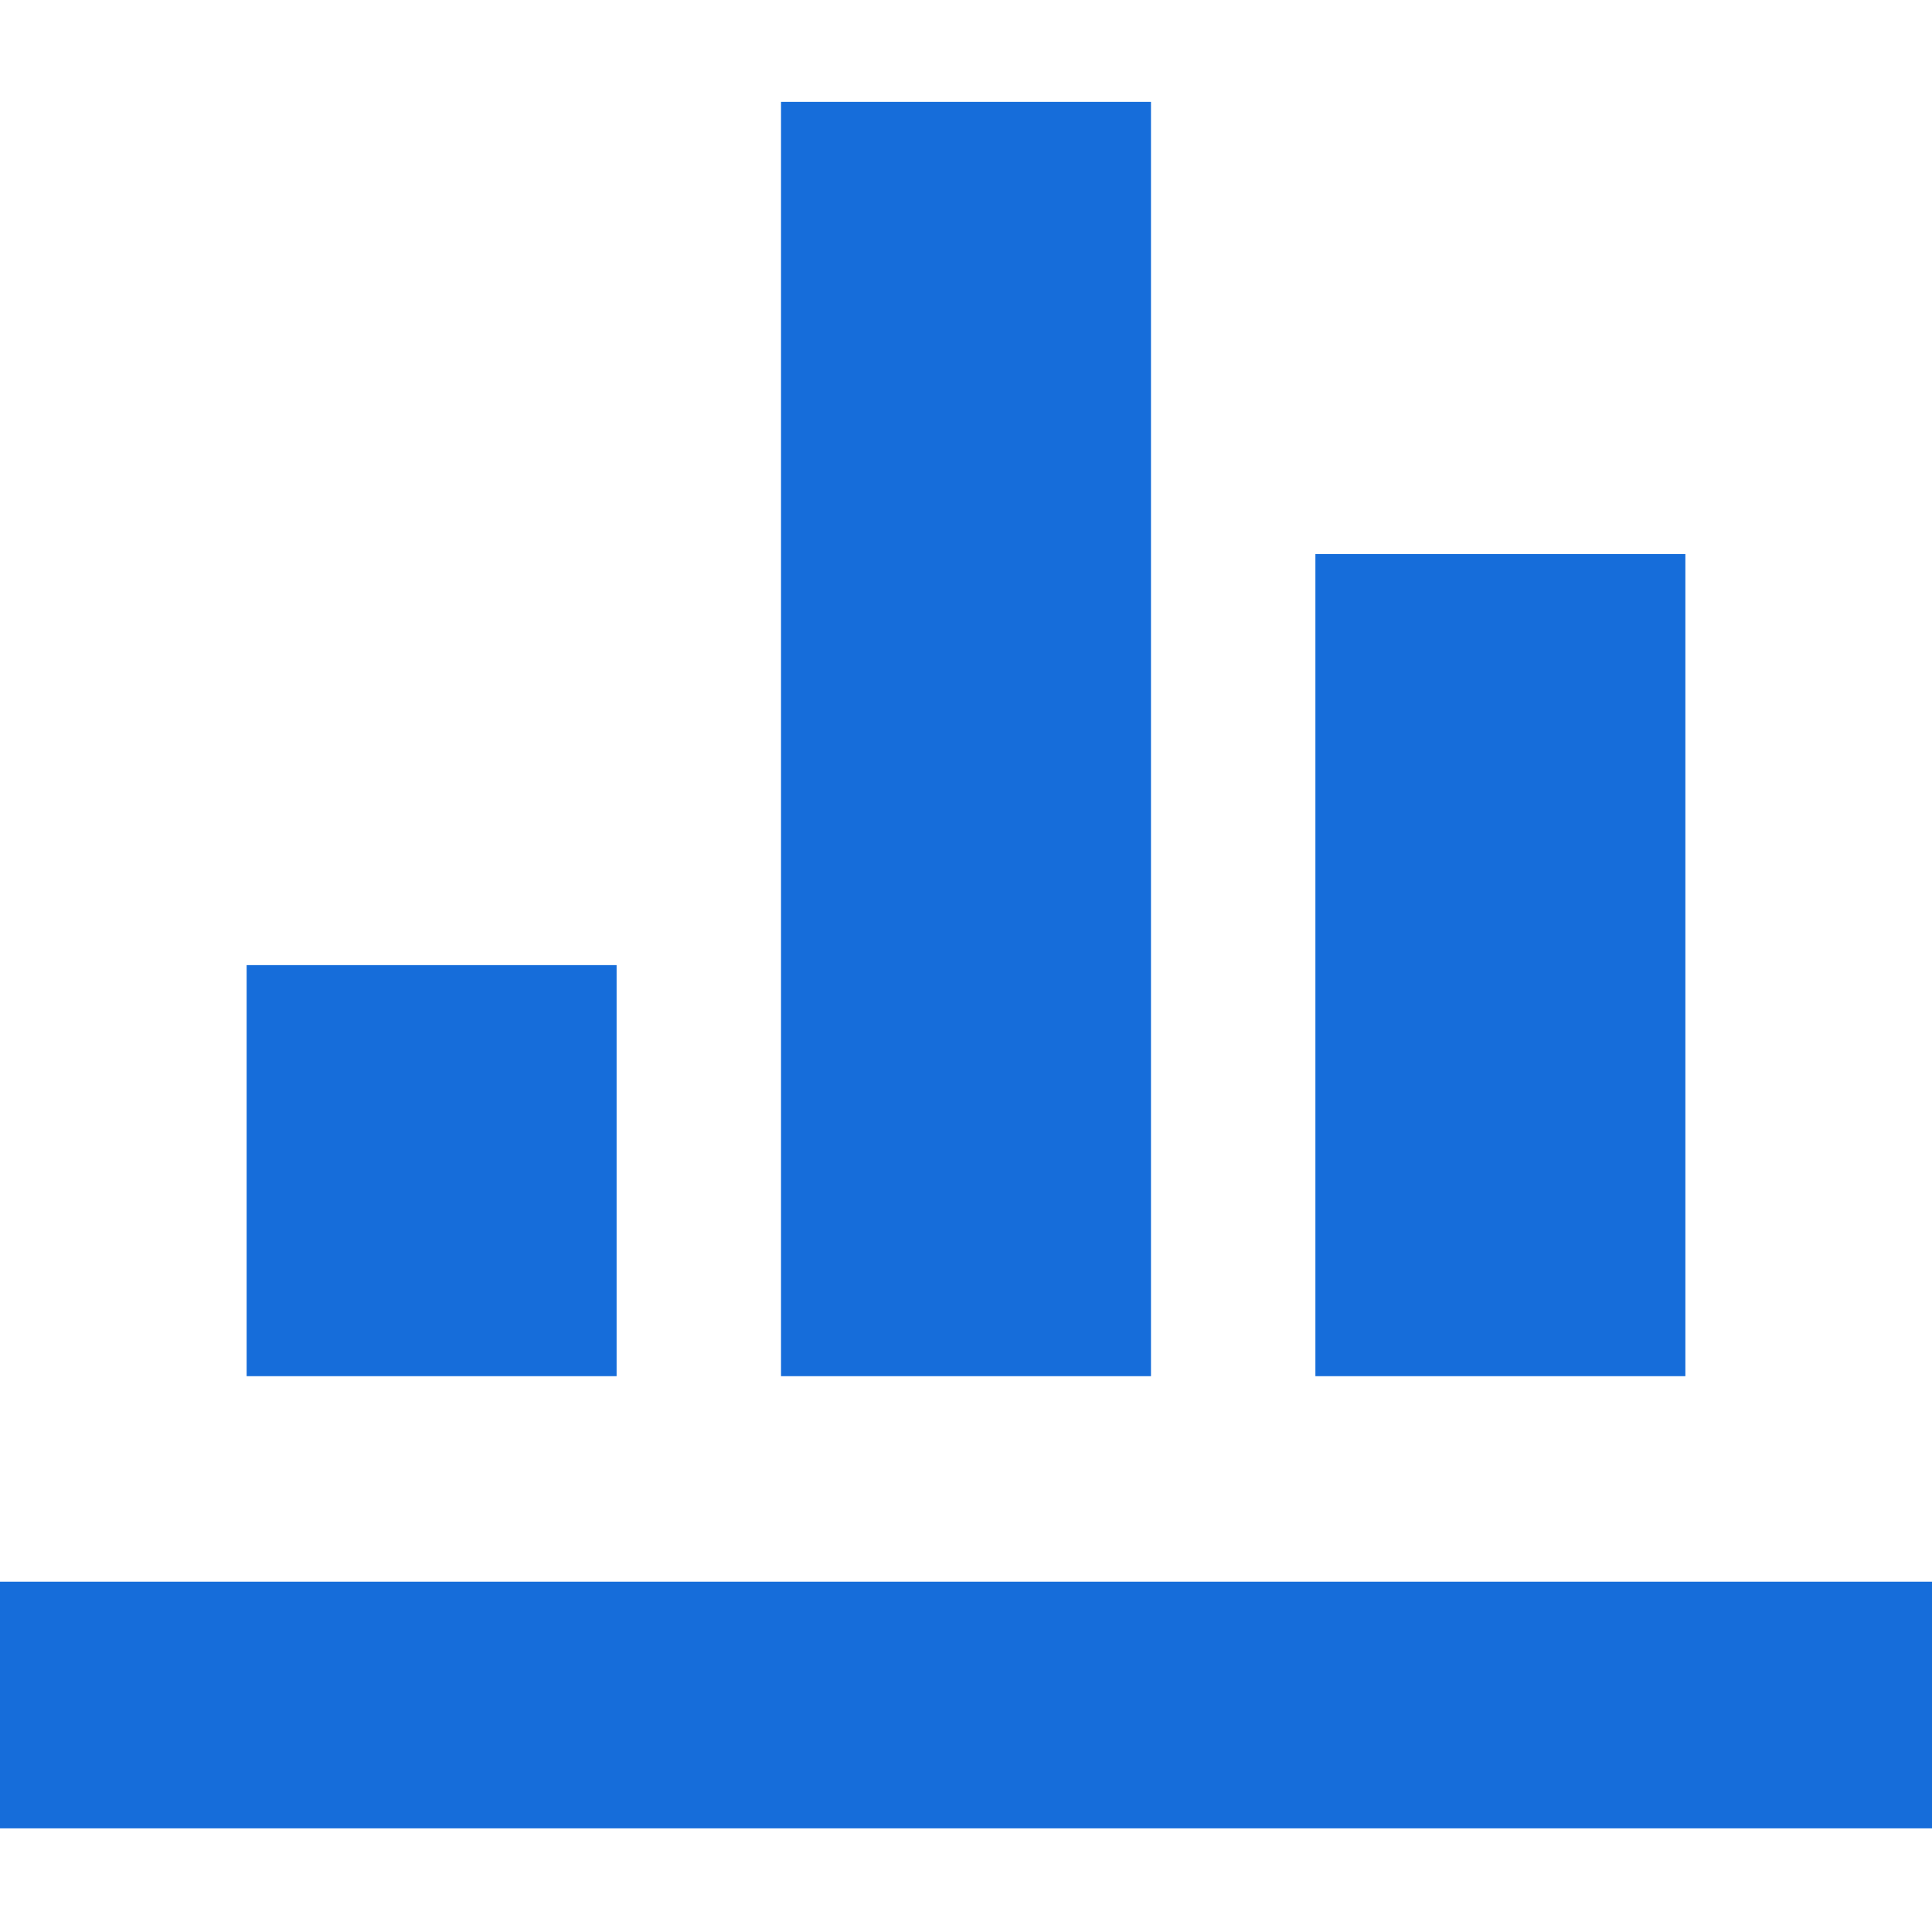
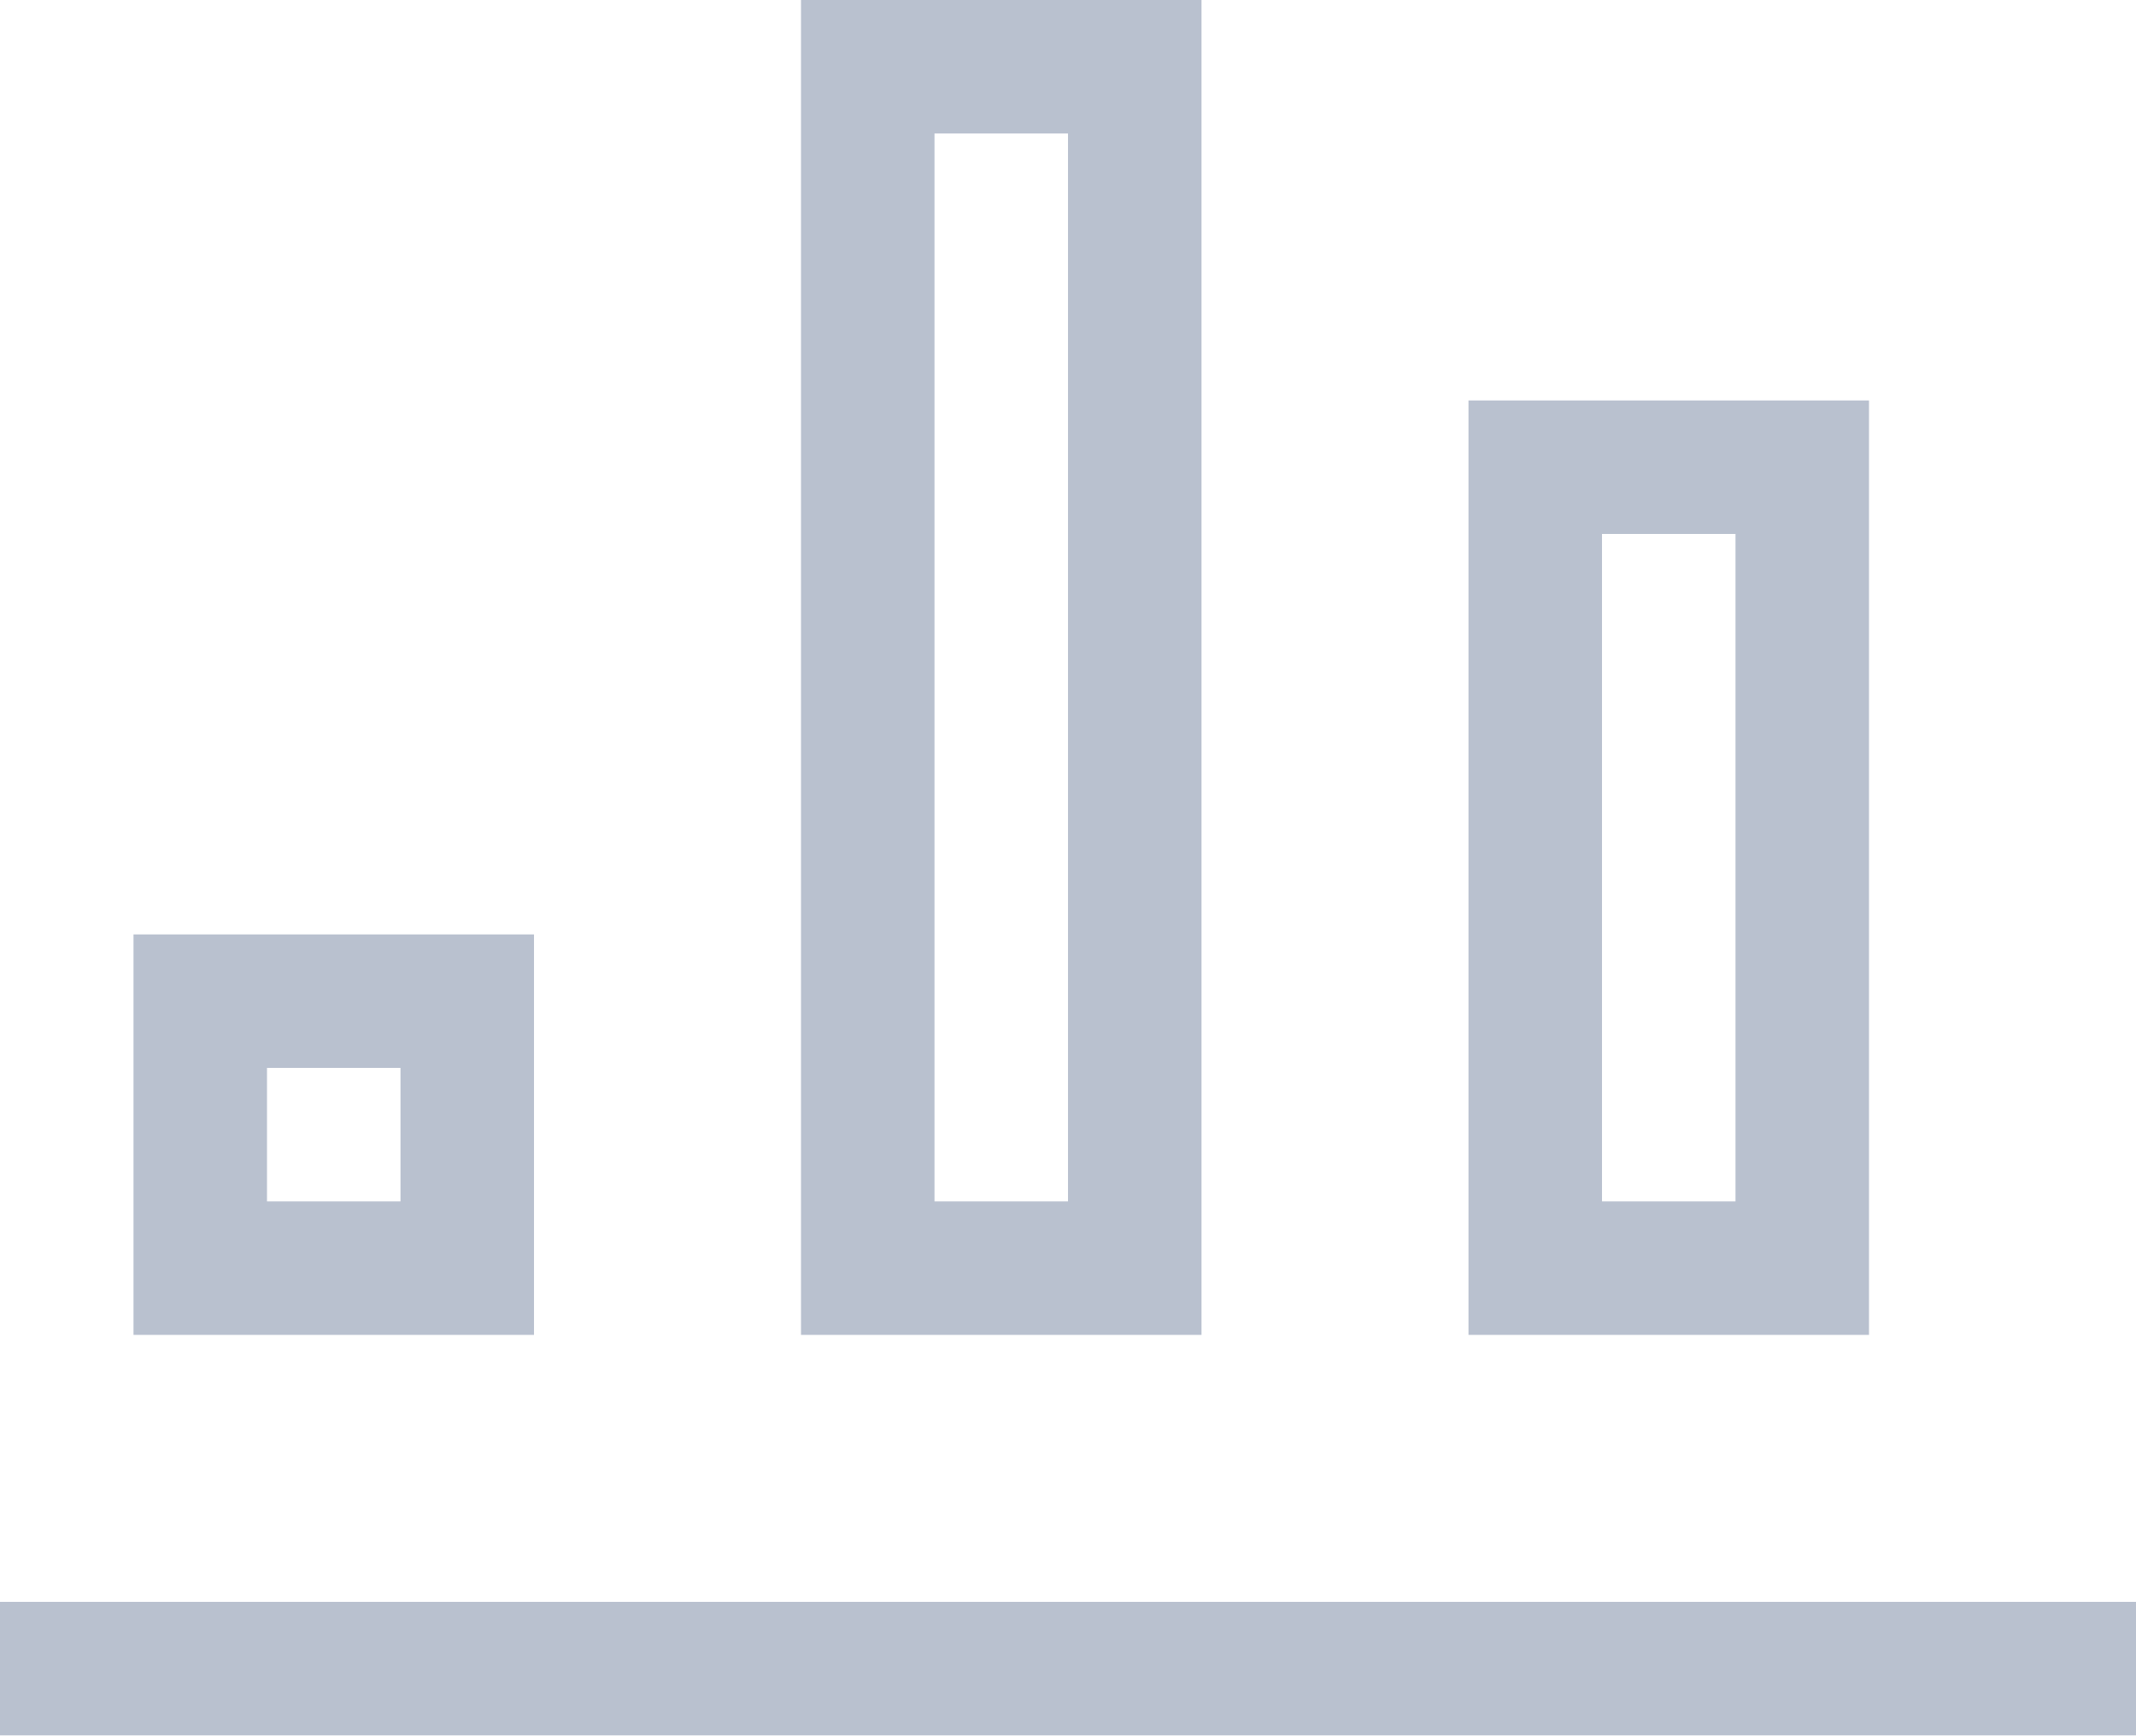
- <svg xmlns="http://www.w3.org/2000/svg" width="1024px" height="1024px" viewBox="0 0 1024 1024" version="1.1">
+ <svg xmlns="http://www.w3.org/2000/svg" width="16px" height="13px" viewBox="0 0 16 13" version="1.1">
  <defs />
  <g id="Page-1" stroke="none" stroke-width="1" fill="none" fill-rule="evenodd">
-     <g id="Piliot" fill="#166DDA">
-       <path d="M413.957,54 L610.043,54 L610.043,729.404 L413.957,729.404 L413.957,54 Z M697.191,293.66 L893.277,293.66 L893.277,729.404 L697.191,729.404 L697.191,293.66 Z M130.723,511.532 L326.809,511.532 L326.809,729.404 L130.723,729.404 L130.723,511.532 Z M0,838.34 L1024,838.34 L1024,969.064 L0,969.064 L0,838.34 Z" id="Combined-Shape" />
+     <g id="Pilot-" fill="#B9C1CF">
+       <path d="M1,7 L4,7 L4,10 L1,10 L1,7 Z M2,8 L2,9 L3,9 L3,8 L2,8 Z M6,0 L9,0 L9,10 L6,10 L6,0 Z M7,1 L7,9 L8,9 L8,1 L7,1 Z M11,3 L14,3 L14,10 L11,10 L11,3 Z M12,4 L12,9 L13,9 L13,4 L12,4 Z M0,12 L16,12 L16,13 L0,13 L0,12 Z" id="Combined-Shape" />
    </g>
  </g>
</svg>
